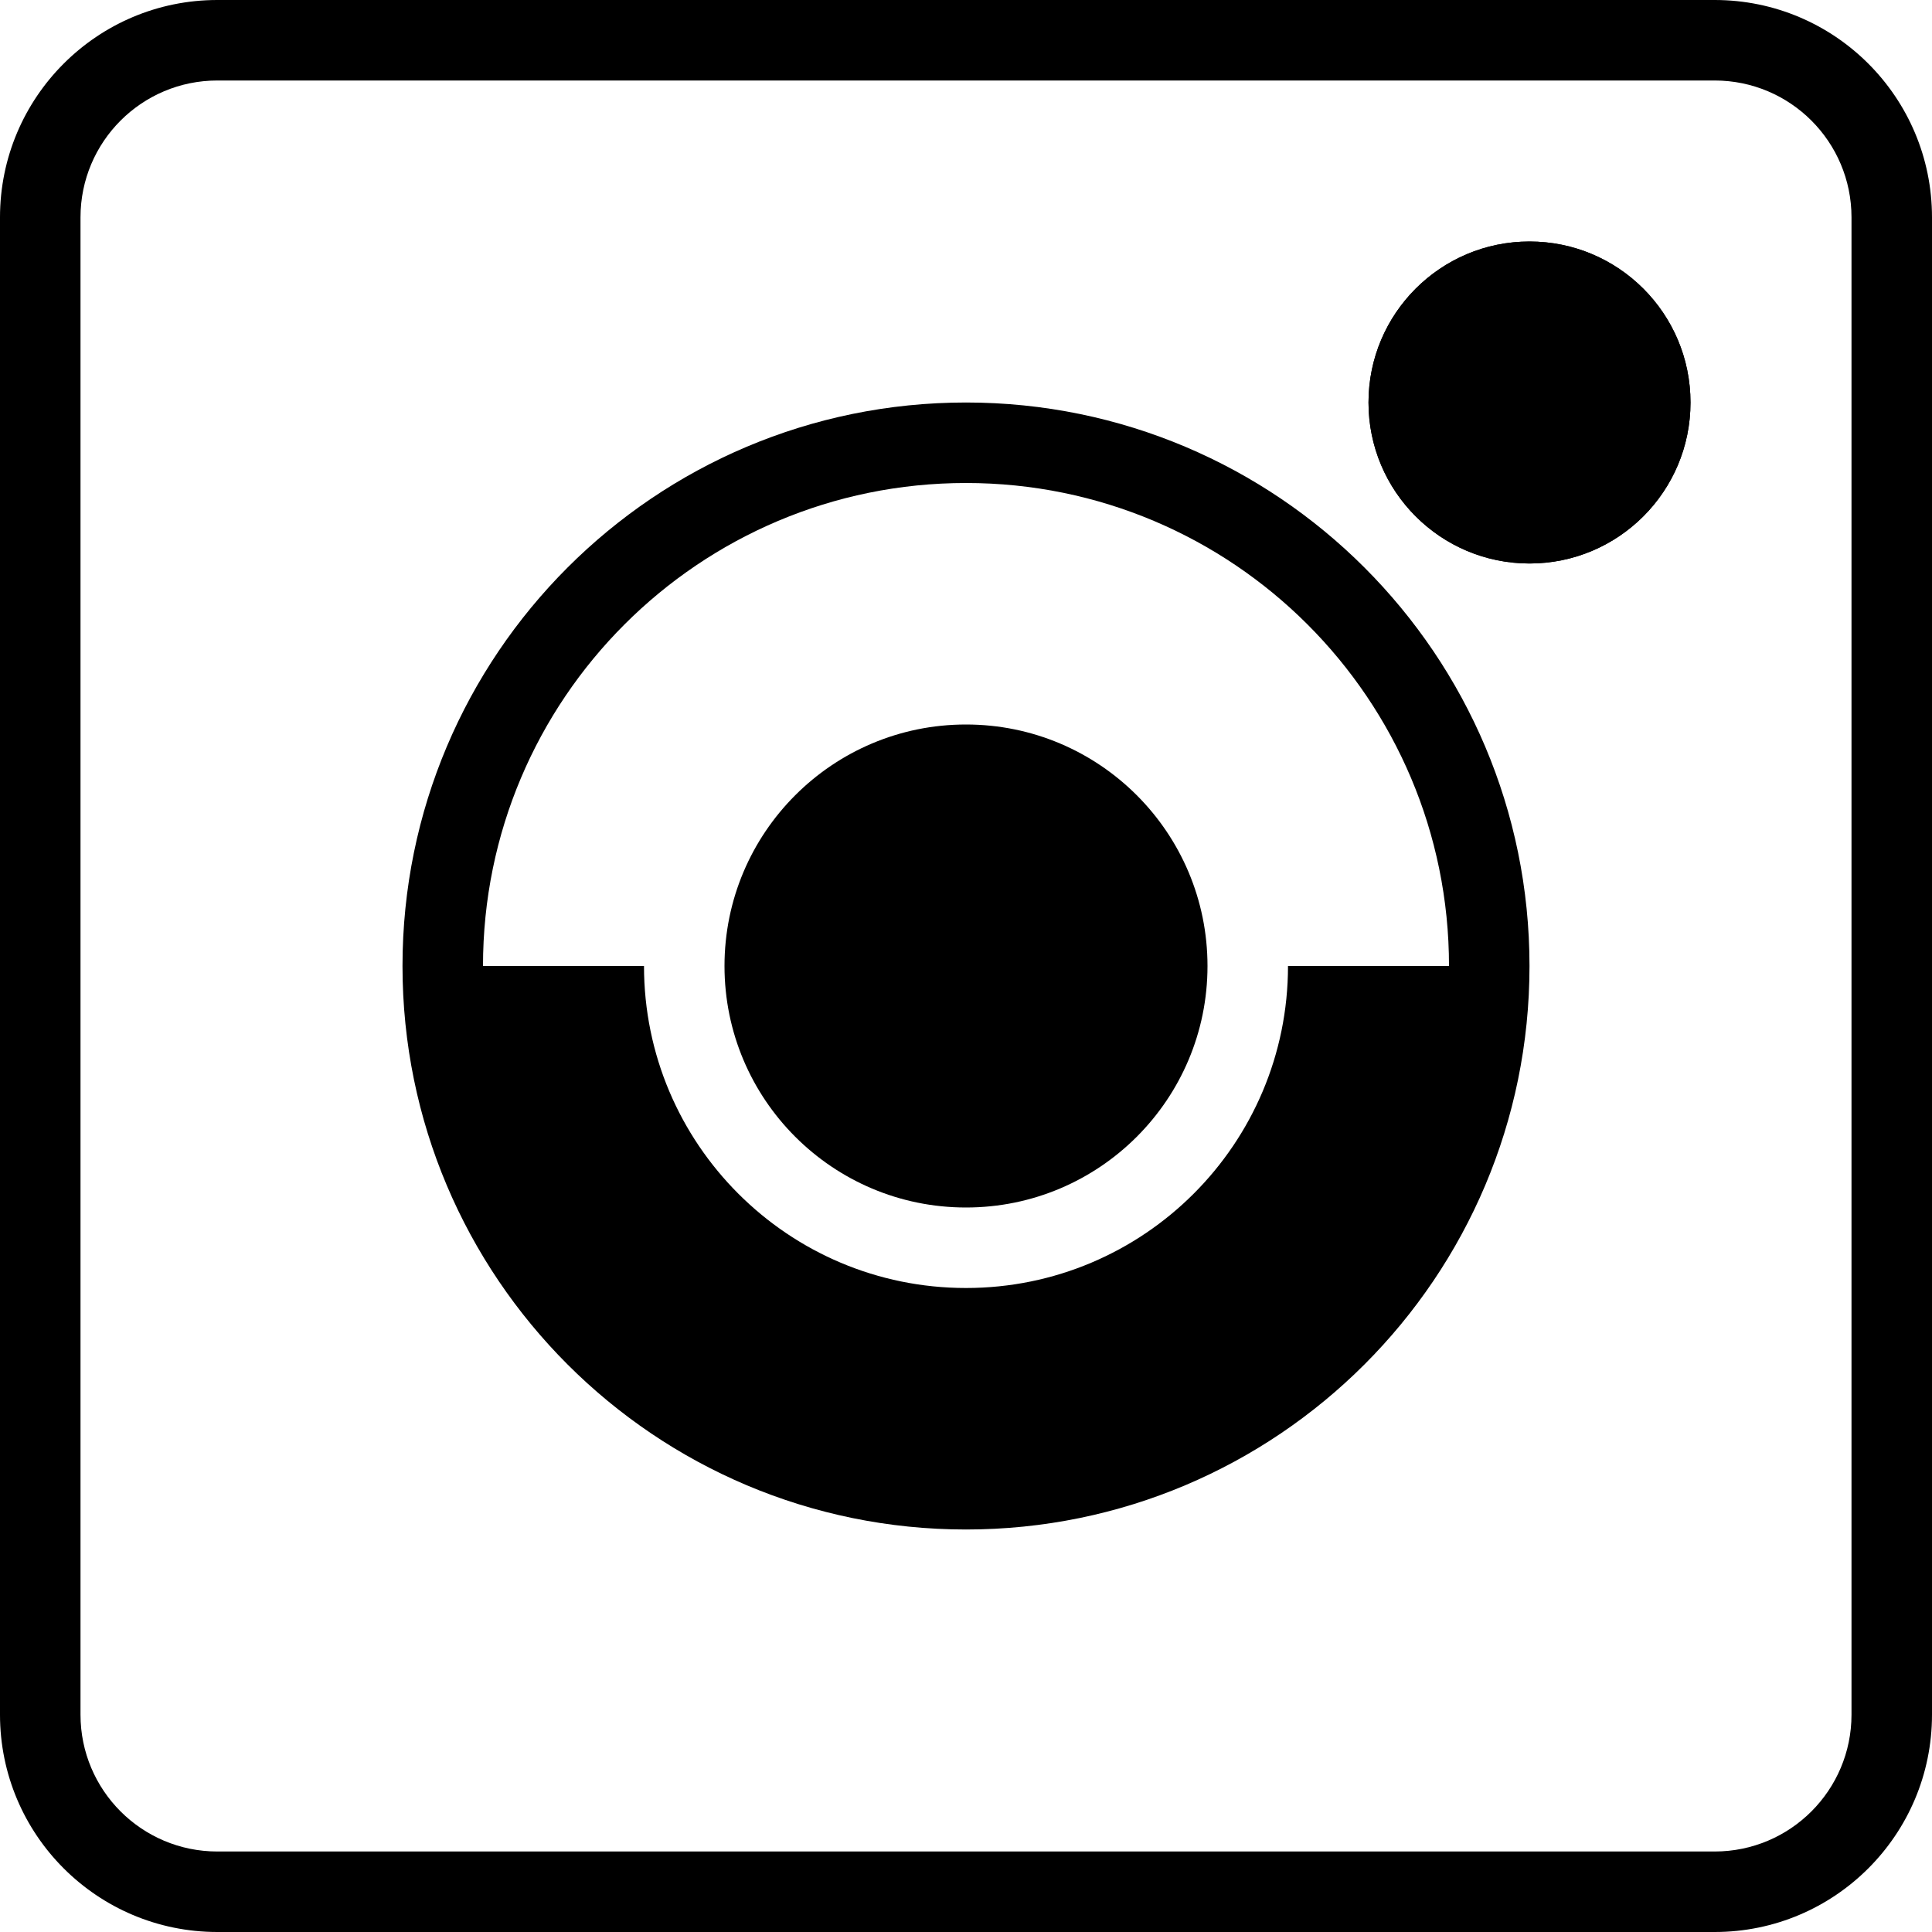
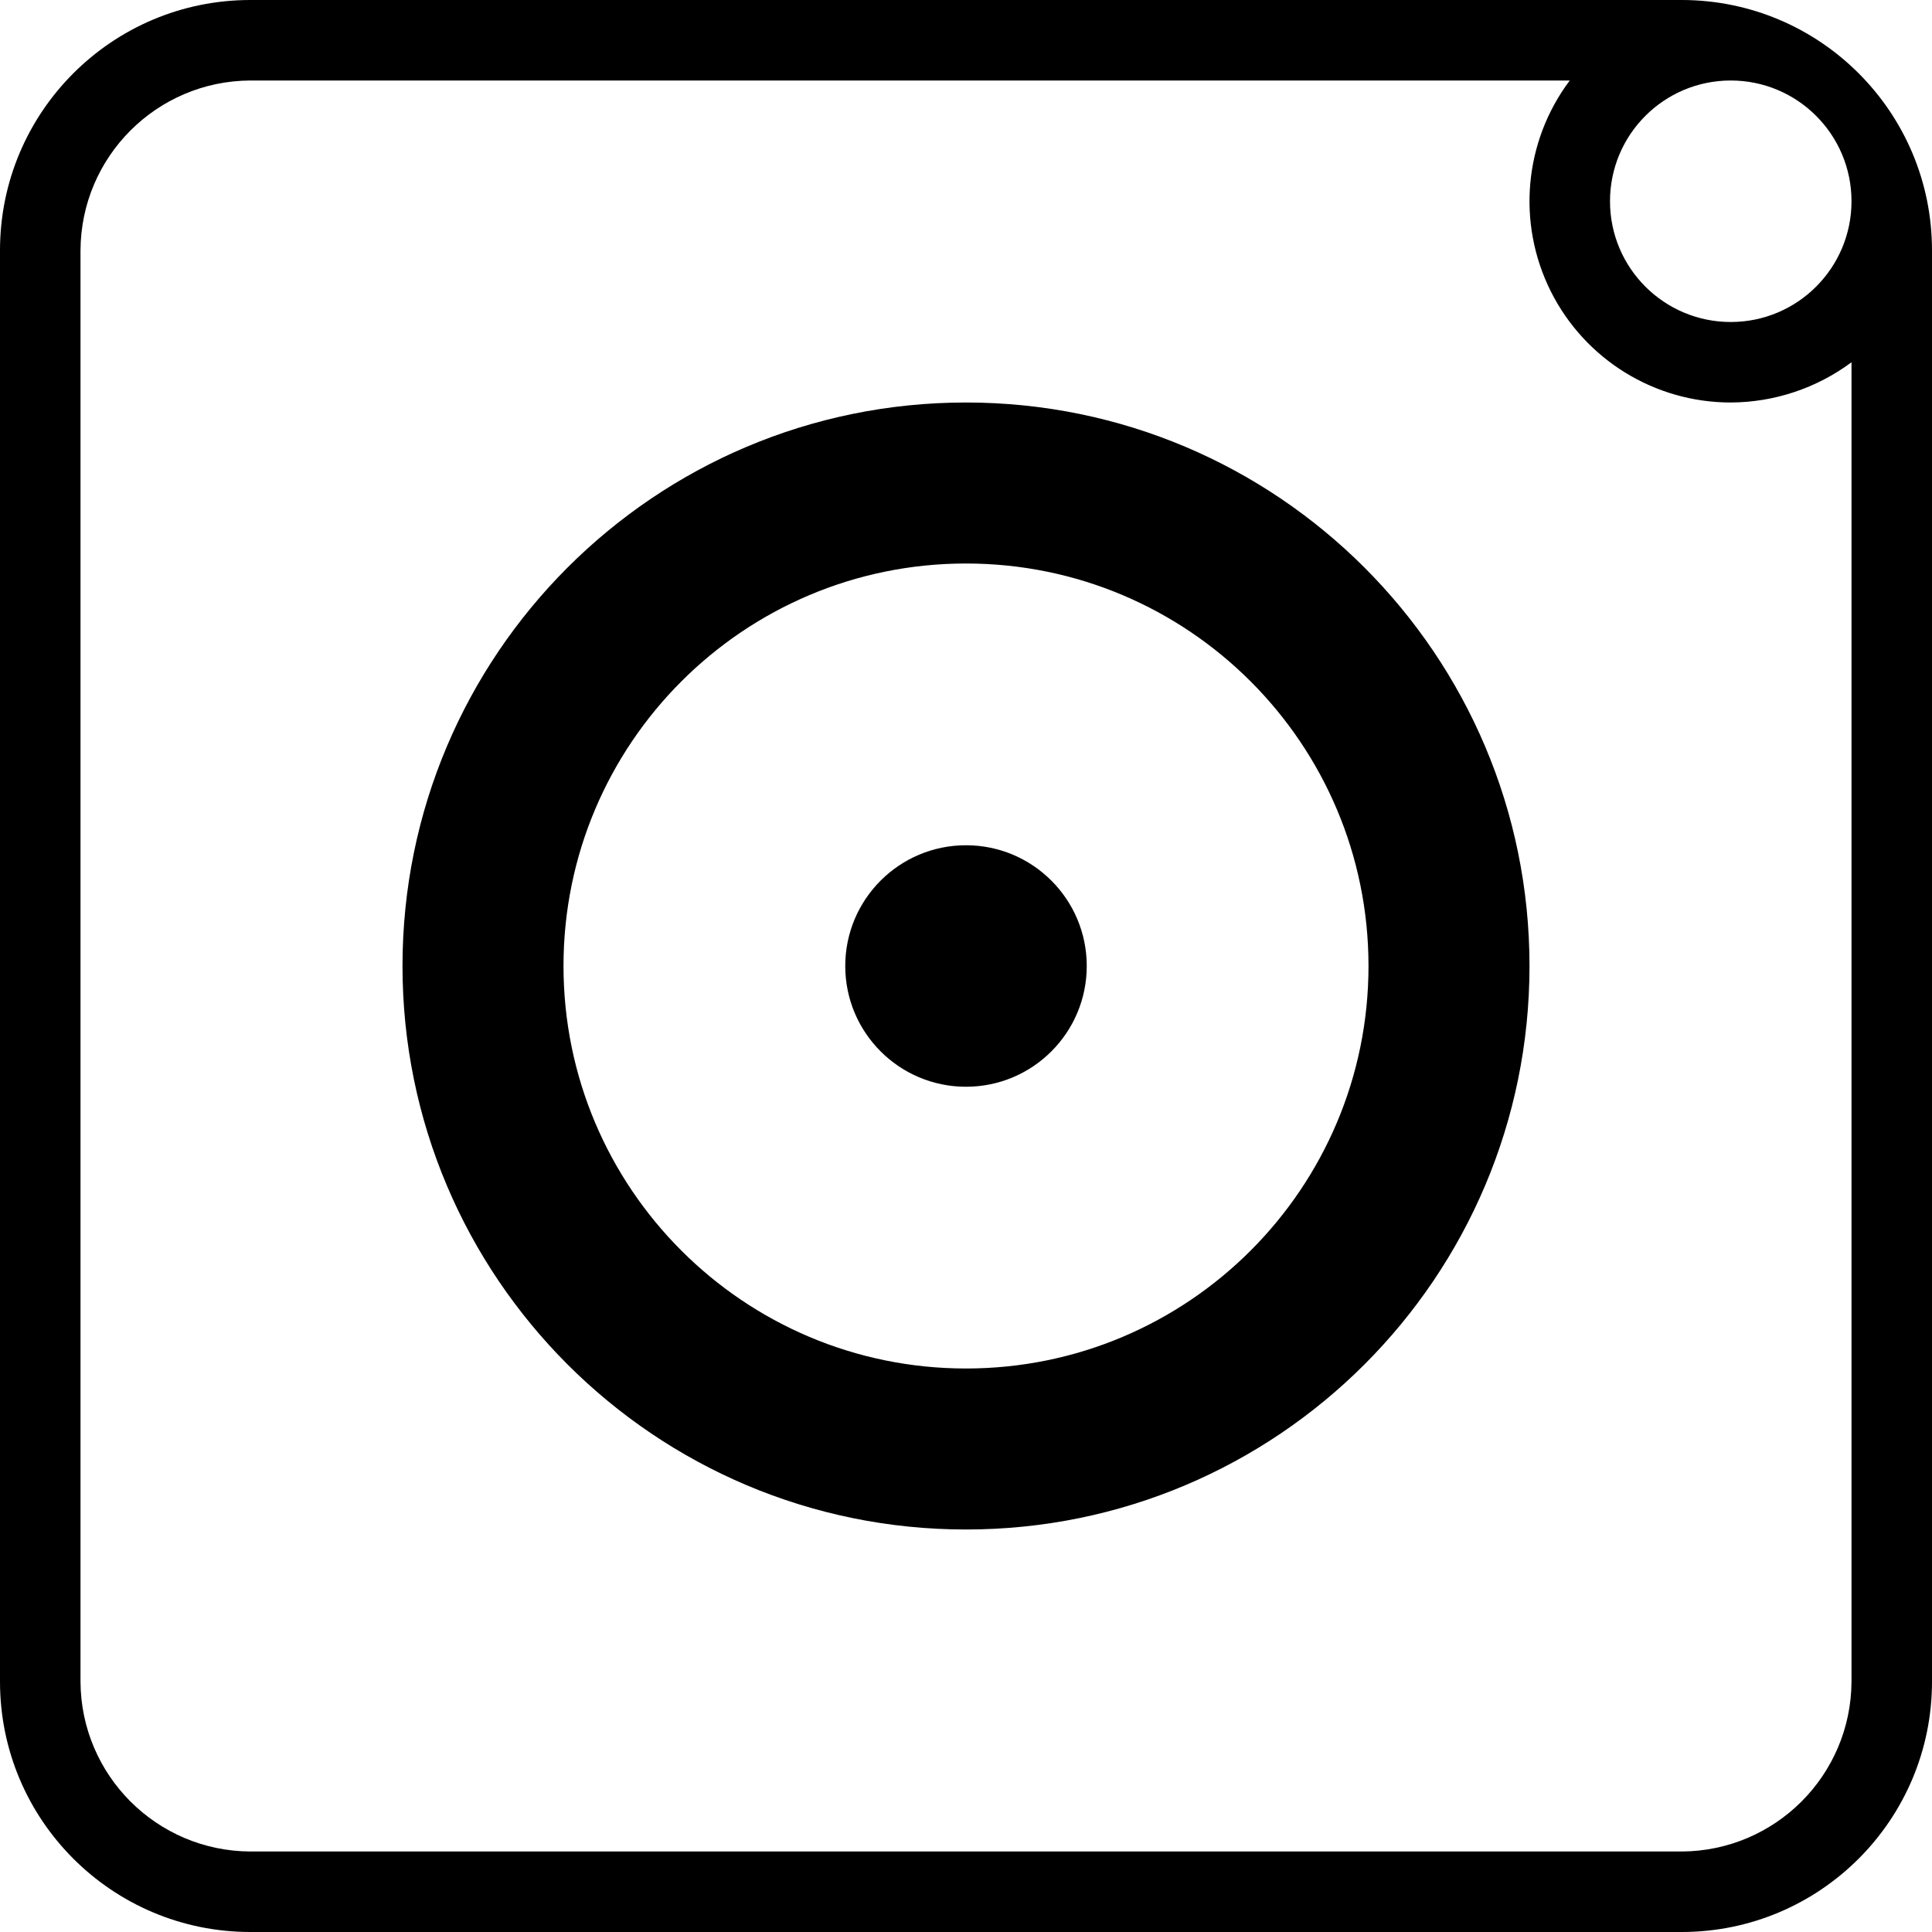
<svg xmlns="http://www.w3.org/2000/svg" viewBox="0 0 24 24">
-   <path d="M21.3 1A1.7 1.7 0 0123 2.7v18.6a1.7 1.7 0 01-1.7 1.7H2.7A1.7 1.7 0 011 21.3V2.7A1.7 1.7 0 012.7 1h18.6m0-1H2.7A2.7 2.7 0 000 2.7v18.6A2.7 2.7 0 002.7 24h18.6a2.7 2.7 0 002.7-2.7V2.7A2.7 2.7 0 0021.3 0z" />
-   <circle cx="19" cy="5" r="2" />
-   <circle cx="19" cy="5" r="2" />
-   <path d="M12 5a7 7 0 107 7 7 7 0 00-7-7zm0 1a6 6 0 016 6h-2a4 4 0 01-8 0H6a6 6 0 016-6z" />
-   <circle cx="12" cy="12" r="3" />
+   <path d="M12 7a5 5 0 11-5 5 5 5 0 015-5m0-2a7 7 0 107 7 7 7 0 00-7-7z" />
+   <path d="M19.5 1a2.5 2.5 0 002 4 2.53 2.53 0 001.5-.5v16.39A2.12 2.12 0 0120.89 23H3.11A2.12 2.12 0 011 20.89V3.11A2.12 2.12 0 013.11 1H19.5m1.39-1H3.11A3.11 3.11 0 000 3.11v17.78A3.11 3.11 0 003.11 24h17.78A3.11 3.11 0 0024 20.89V3.11A3.11 3.11 0 0020.89 0zm.61 4A1.5 1.5 0 1123 2.5 1.5 1.5 0 0121.5 4z" />
+   <circle cx="12" cy="12" r="1.5" />
</svg>
